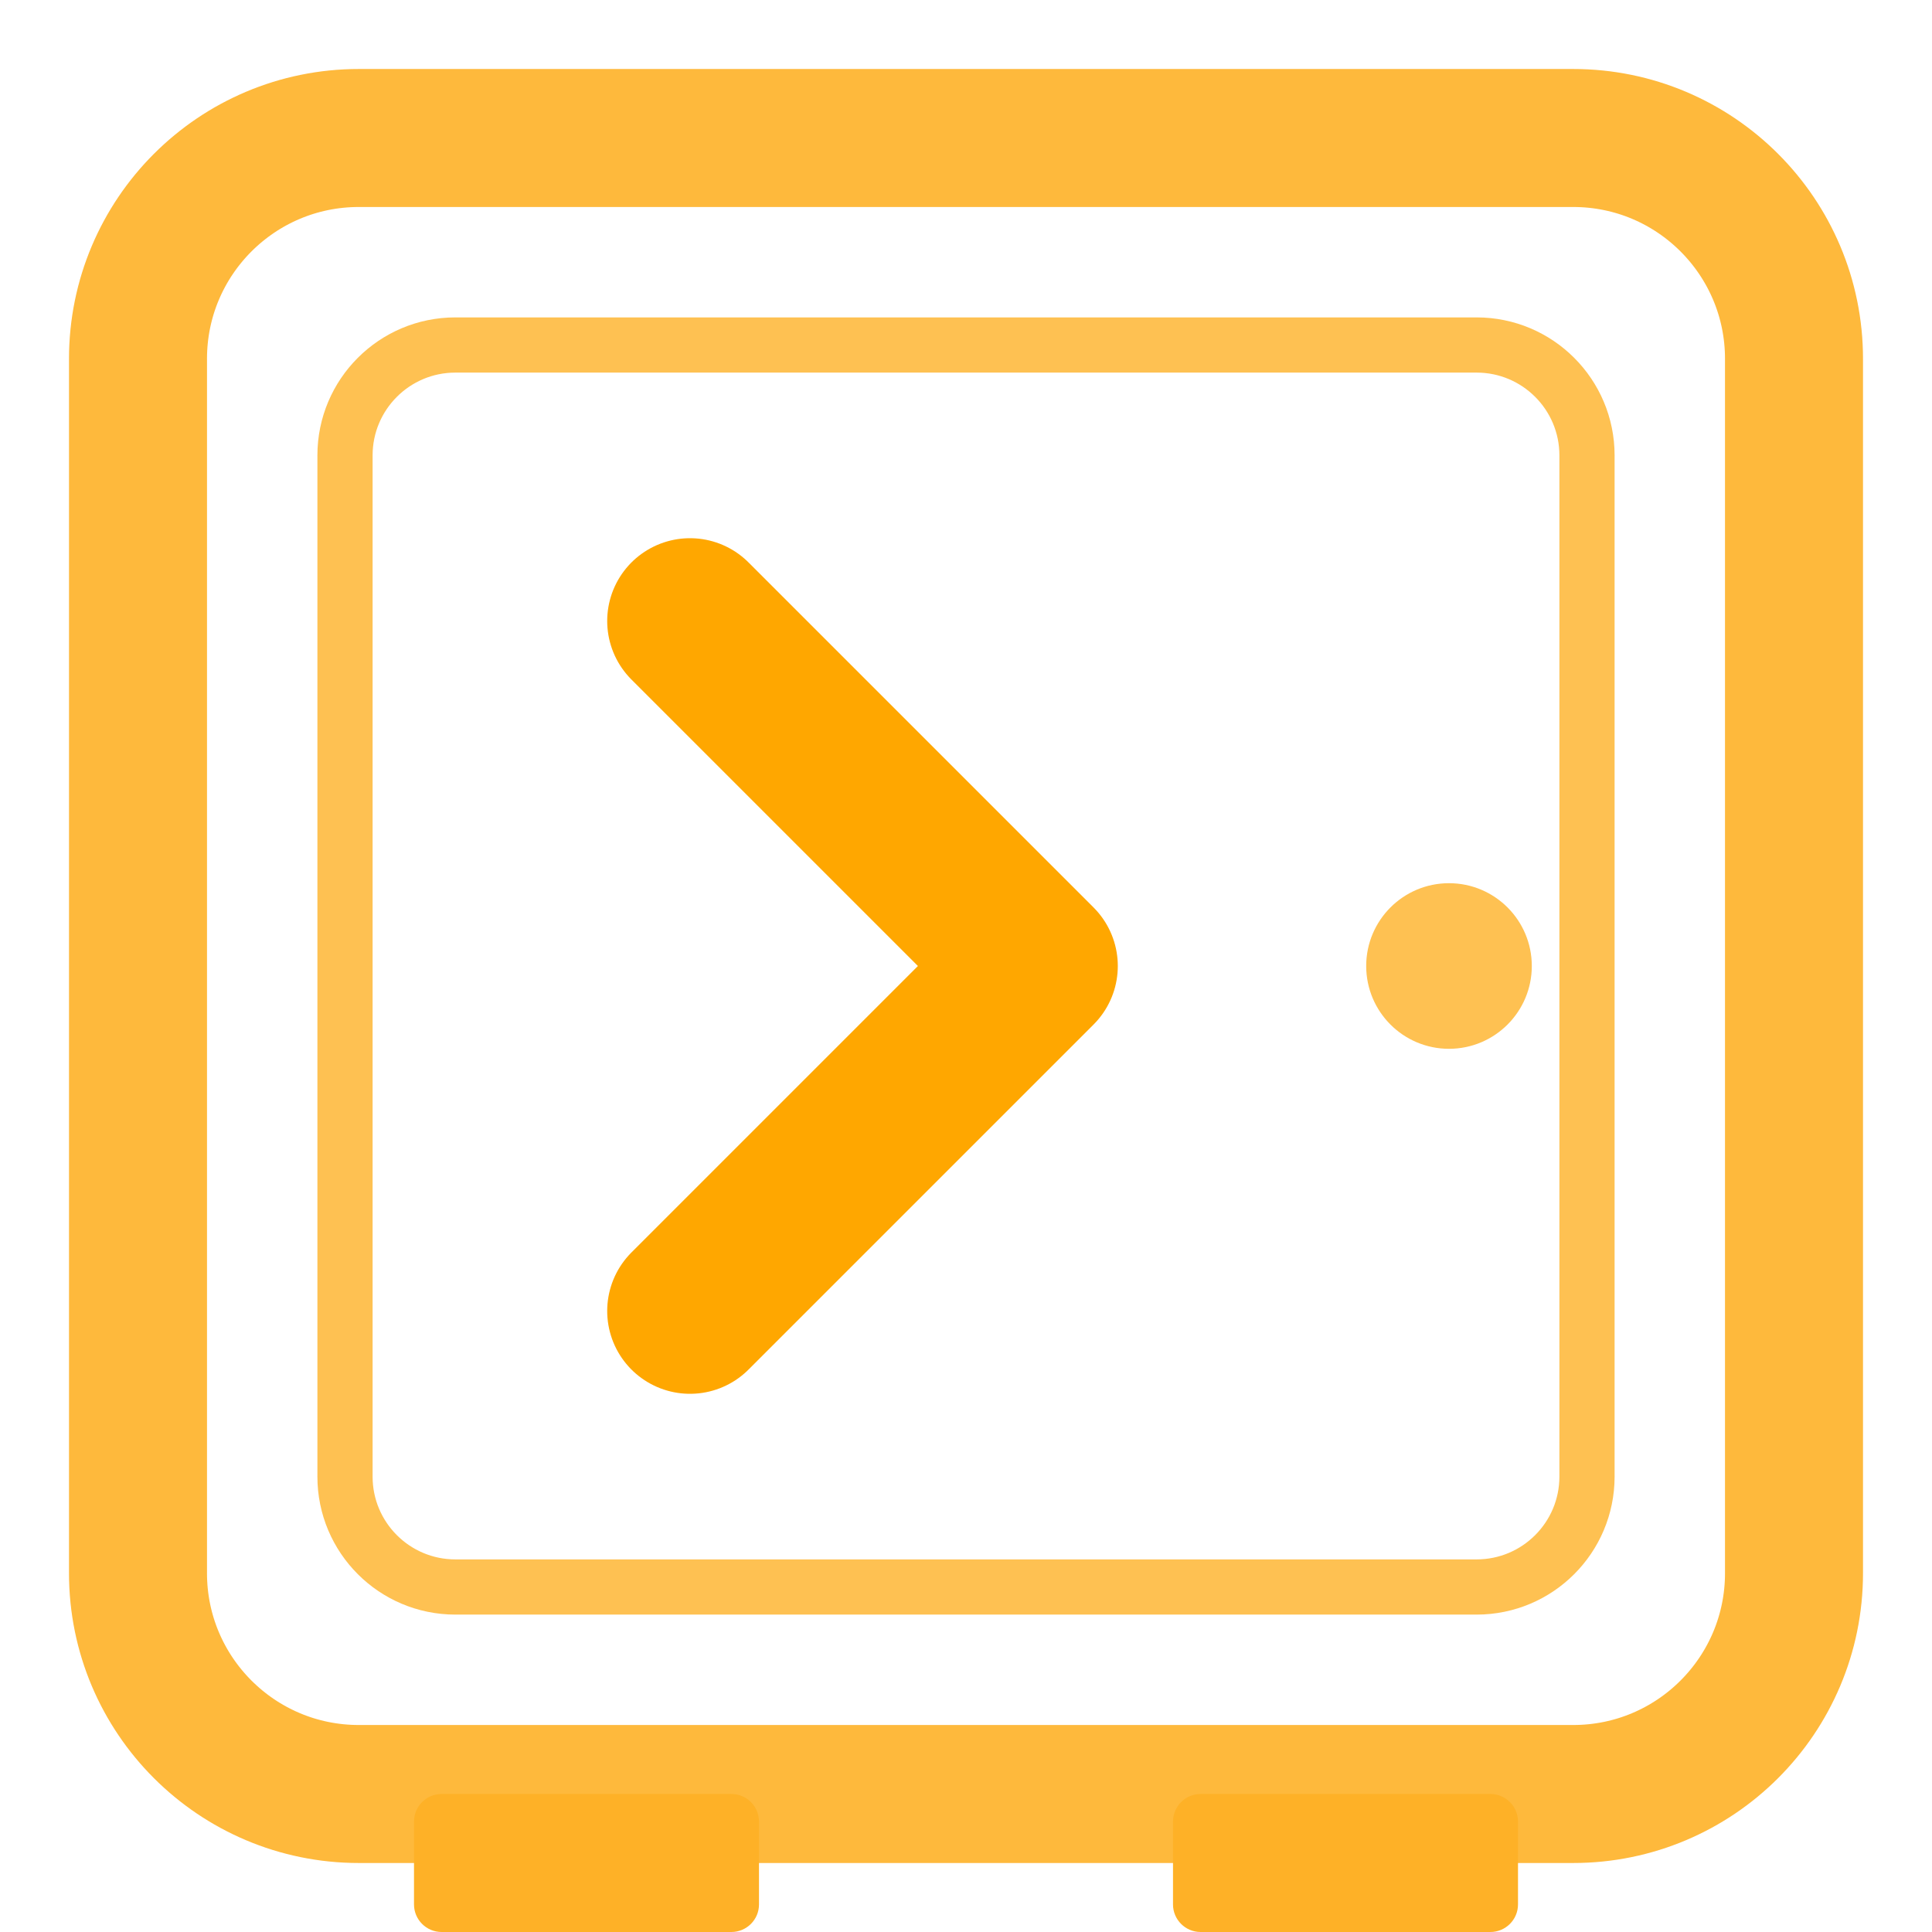
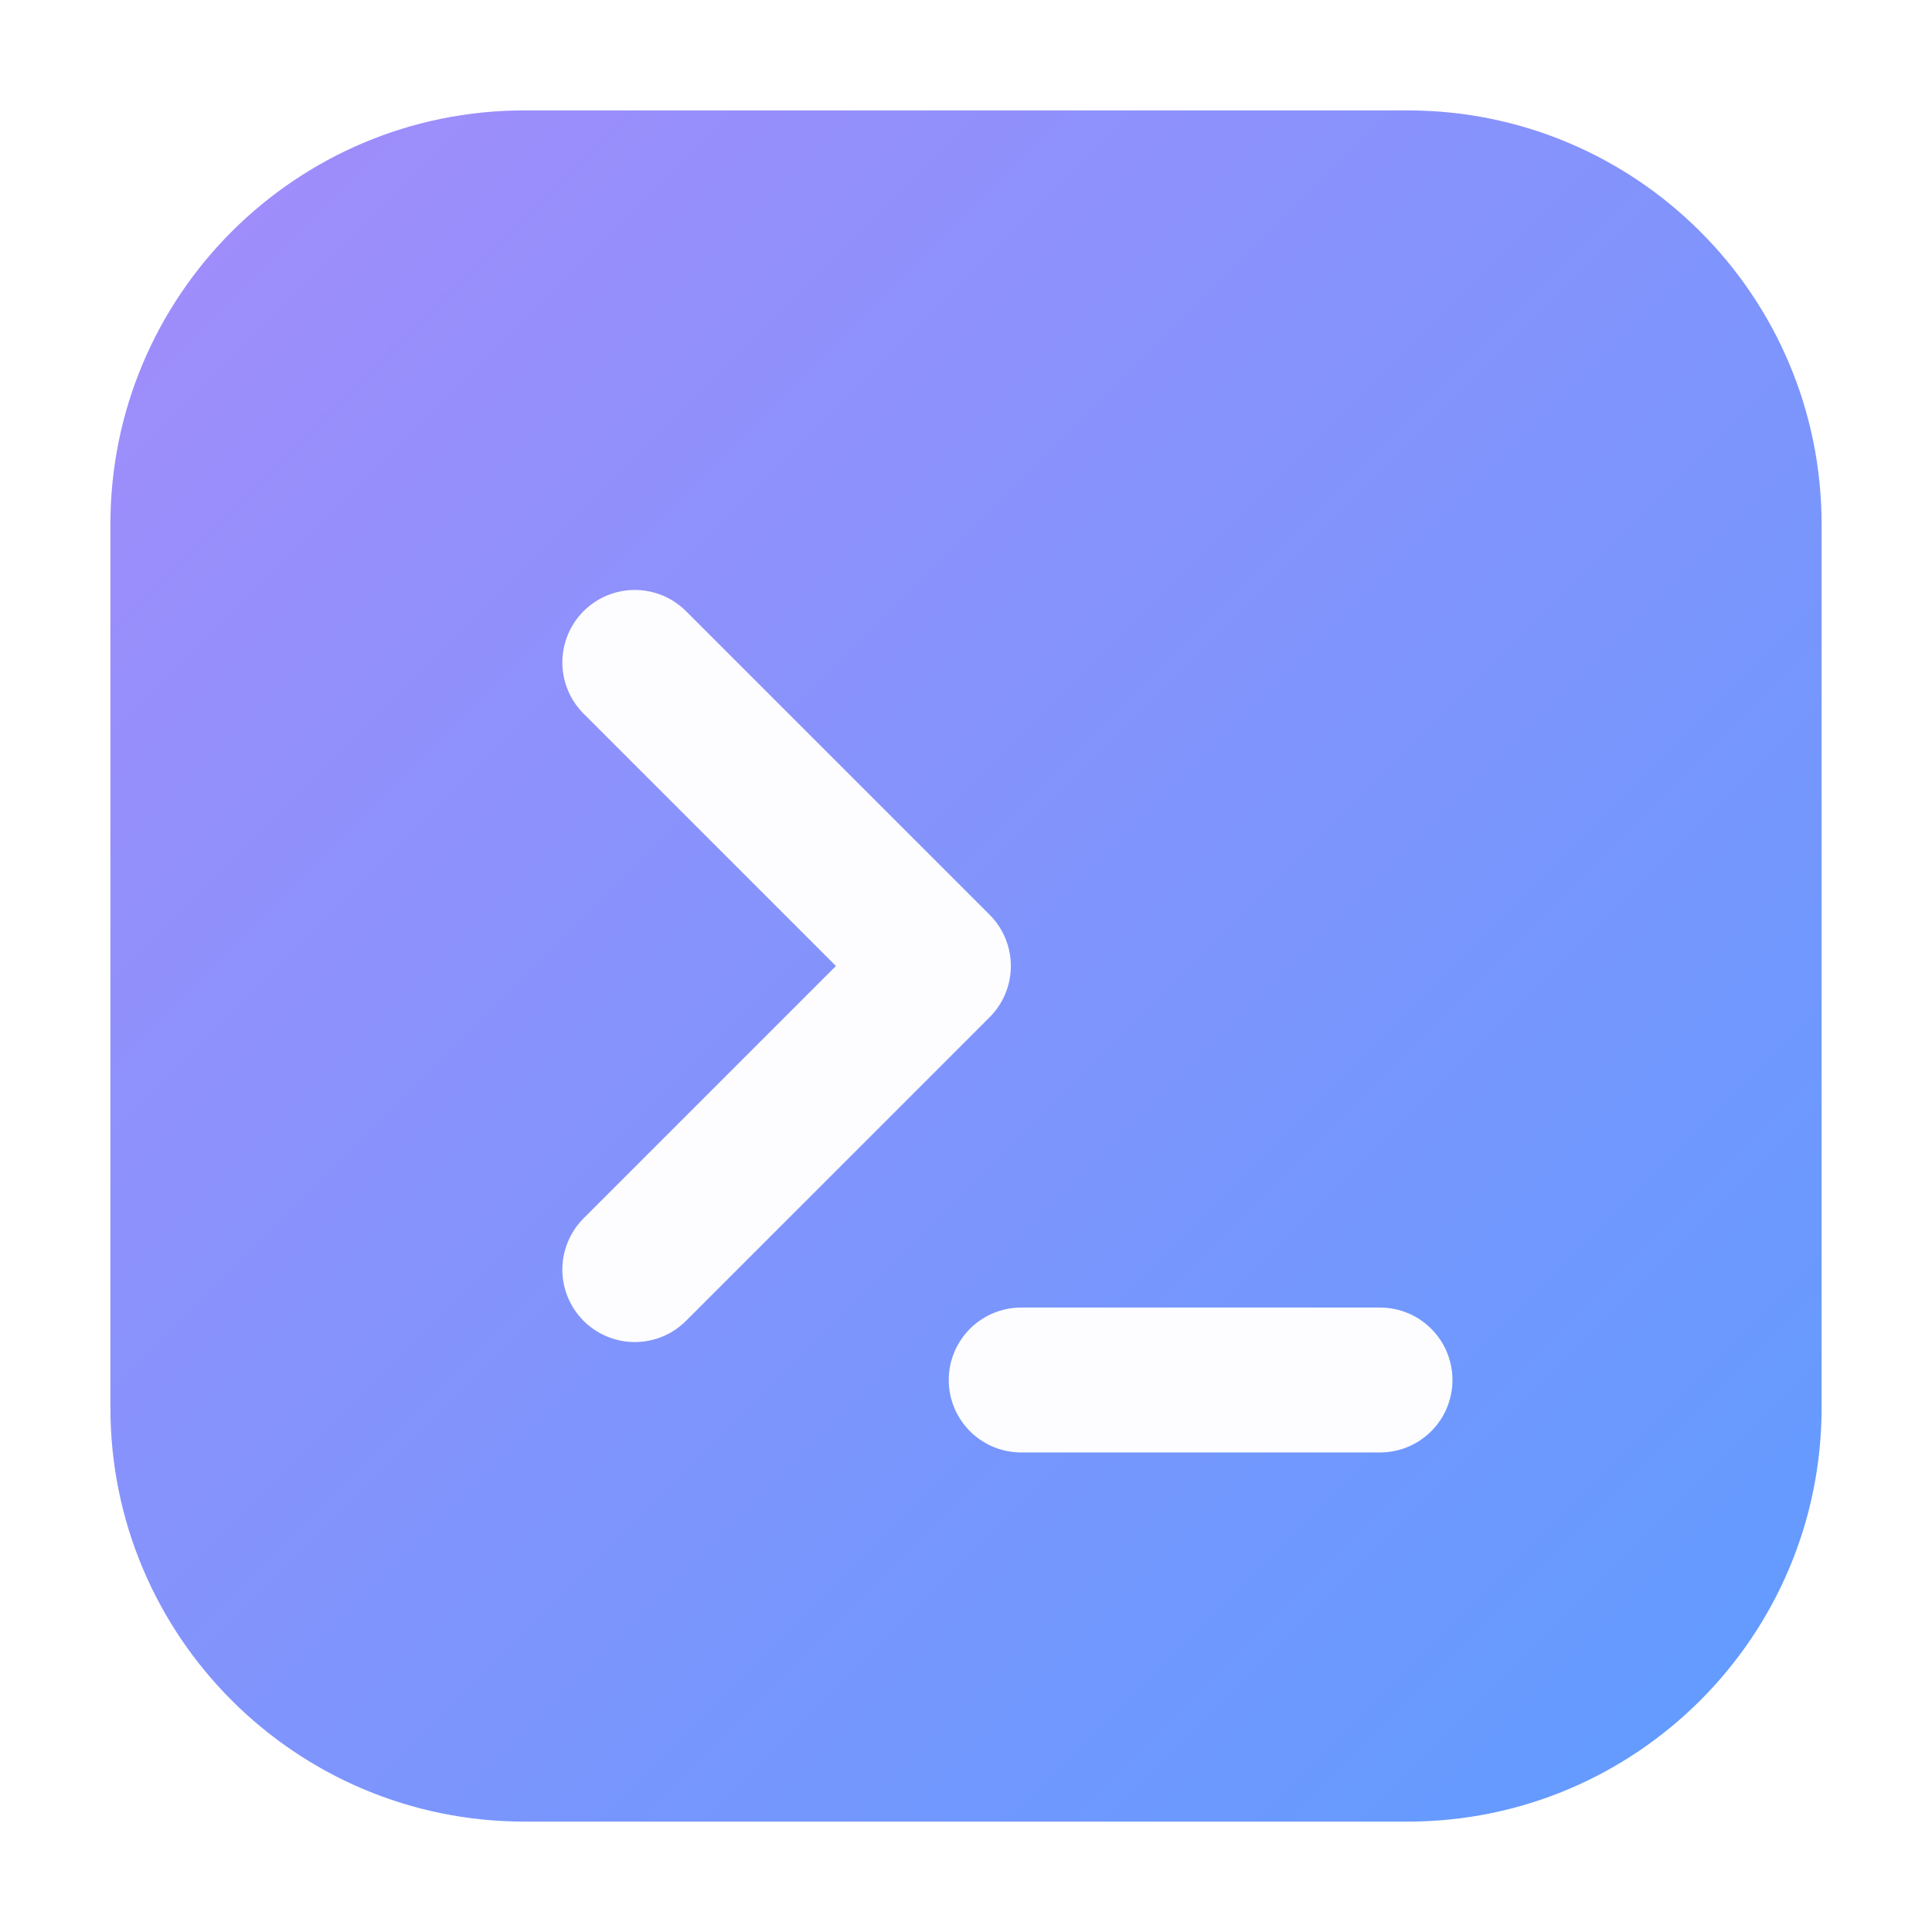
- <svg xmlns="http://www.w3.org/2000/svg" width="1024" height="1024" viewBox="0 0 140 140">
-   <rect x="10" y="10" width="120" height="120" rx="16" stroke="#feb127" stroke-width="10" fill="none" opacity=".9" />
-   <rect x="25" y="25" width="90" height="90" rx="8" stroke="#feb127" stroke-width="4" stroke-opacity=".8" fill="none" />
-   <path d="m50 45 25 25-25 25" stroke="#feb127" stroke-width="12" stroke-linecap="round" stroke-linejoin="round" style="fill:none;filter:saturate(2) brightness(1.1)" />
-   <path stroke="#feb127" stroke-width="12" stroke-linecap="round" style="fill:none;filter:saturate(2) brightness(1.1)" d="M80 95h10" />
-   <circle cx="105" cy="70" r="6" fill="#feb127" opacity=".8" />
-   <rect x="30" y="130" width="25" height="10" rx="2" fill="#feb127" />
-   <rect x="85" y="130" width="25" height="10" rx="2" fill="#feb127" />
+ <svg xmlns="http://www.w3.org/2000/svg" width="140" height="140" viewBox="0 0 140 140" fill="none">
+   <defs>
+     <linearGradient id="cmdex-brand" x1="0" y1="0" x2="140" y2="140" gradientUnits="userSpaceOnUse">
+       <stop offset="0" stop-color="#a78bfa" />
+       <stop offset="1" stop-color="#5b9dff" />
+     </linearGradient>
+   </defs>
+   <rect x="8" y="8" width="124" height="124" rx="30" fill="url(#cmdex-brand)" />
+   <g stroke="#fdfdff" stroke-width="10.5" stroke-linecap="round" stroke-linejoin="round" fill="none">
+     <polyline points="46 92 68 70 46 48" />
+     <line x1="74" y1="100" x2="100" y2="100" />
+   </g>
</svg>
